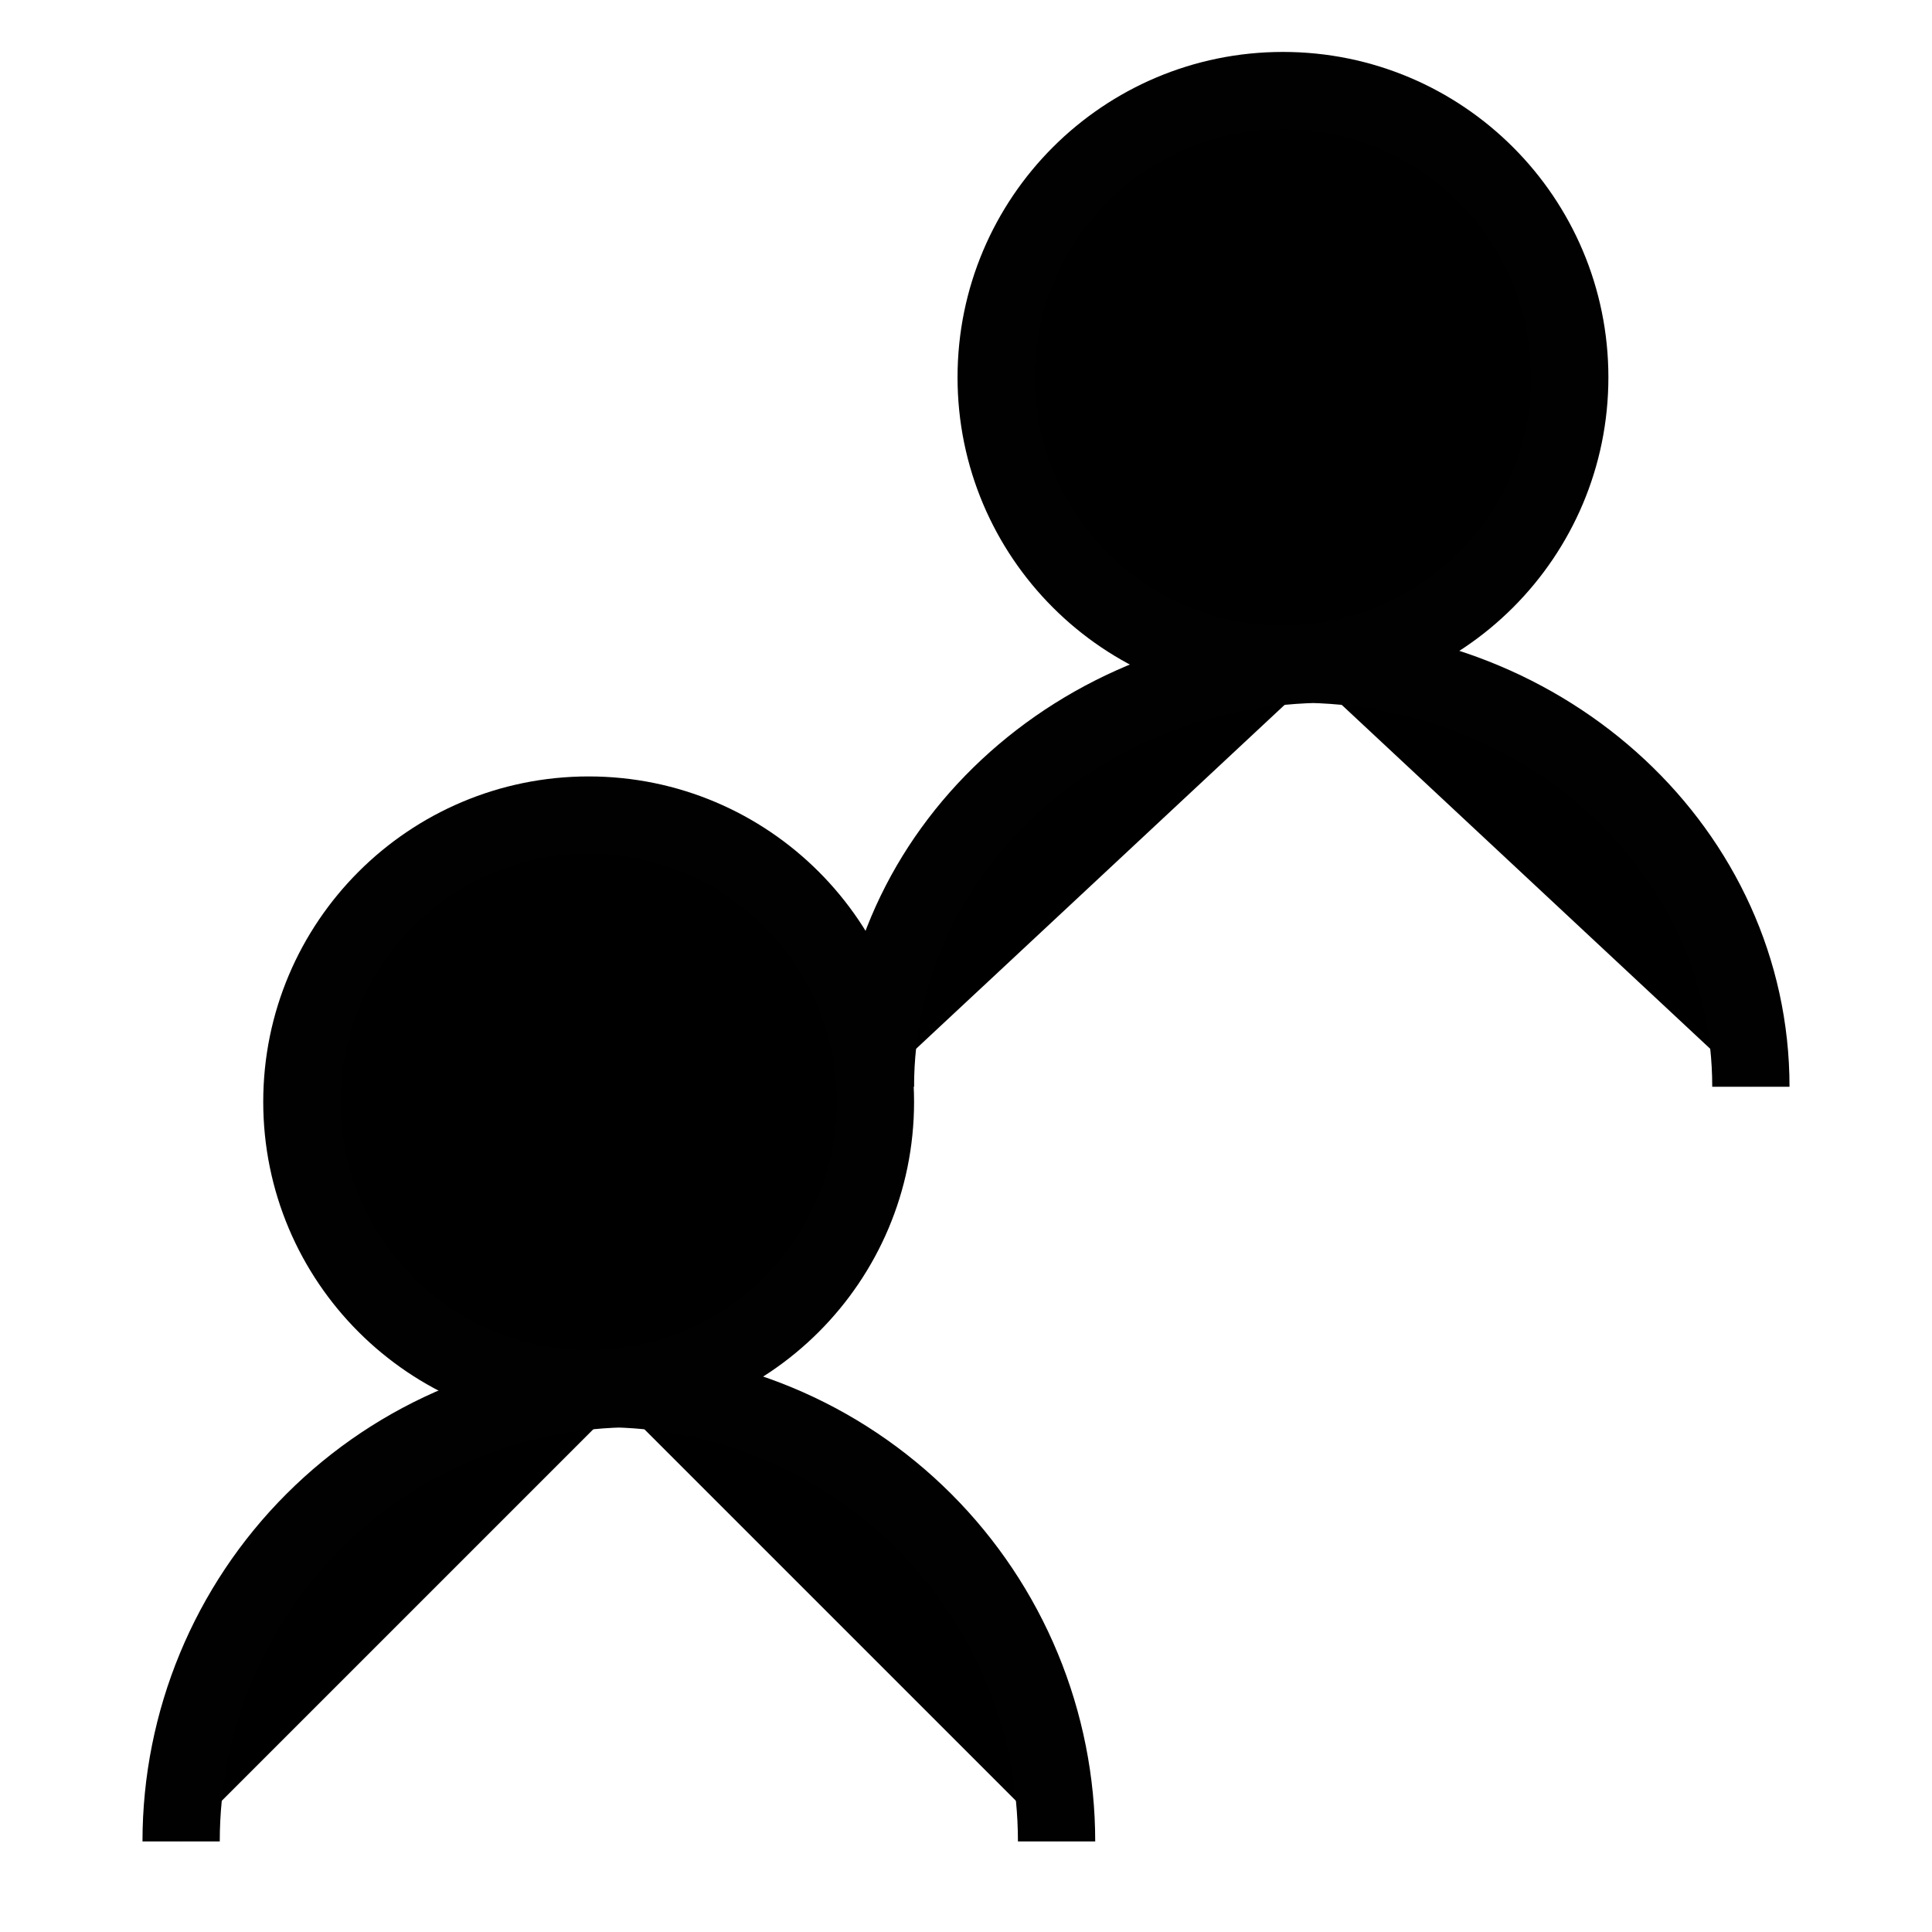
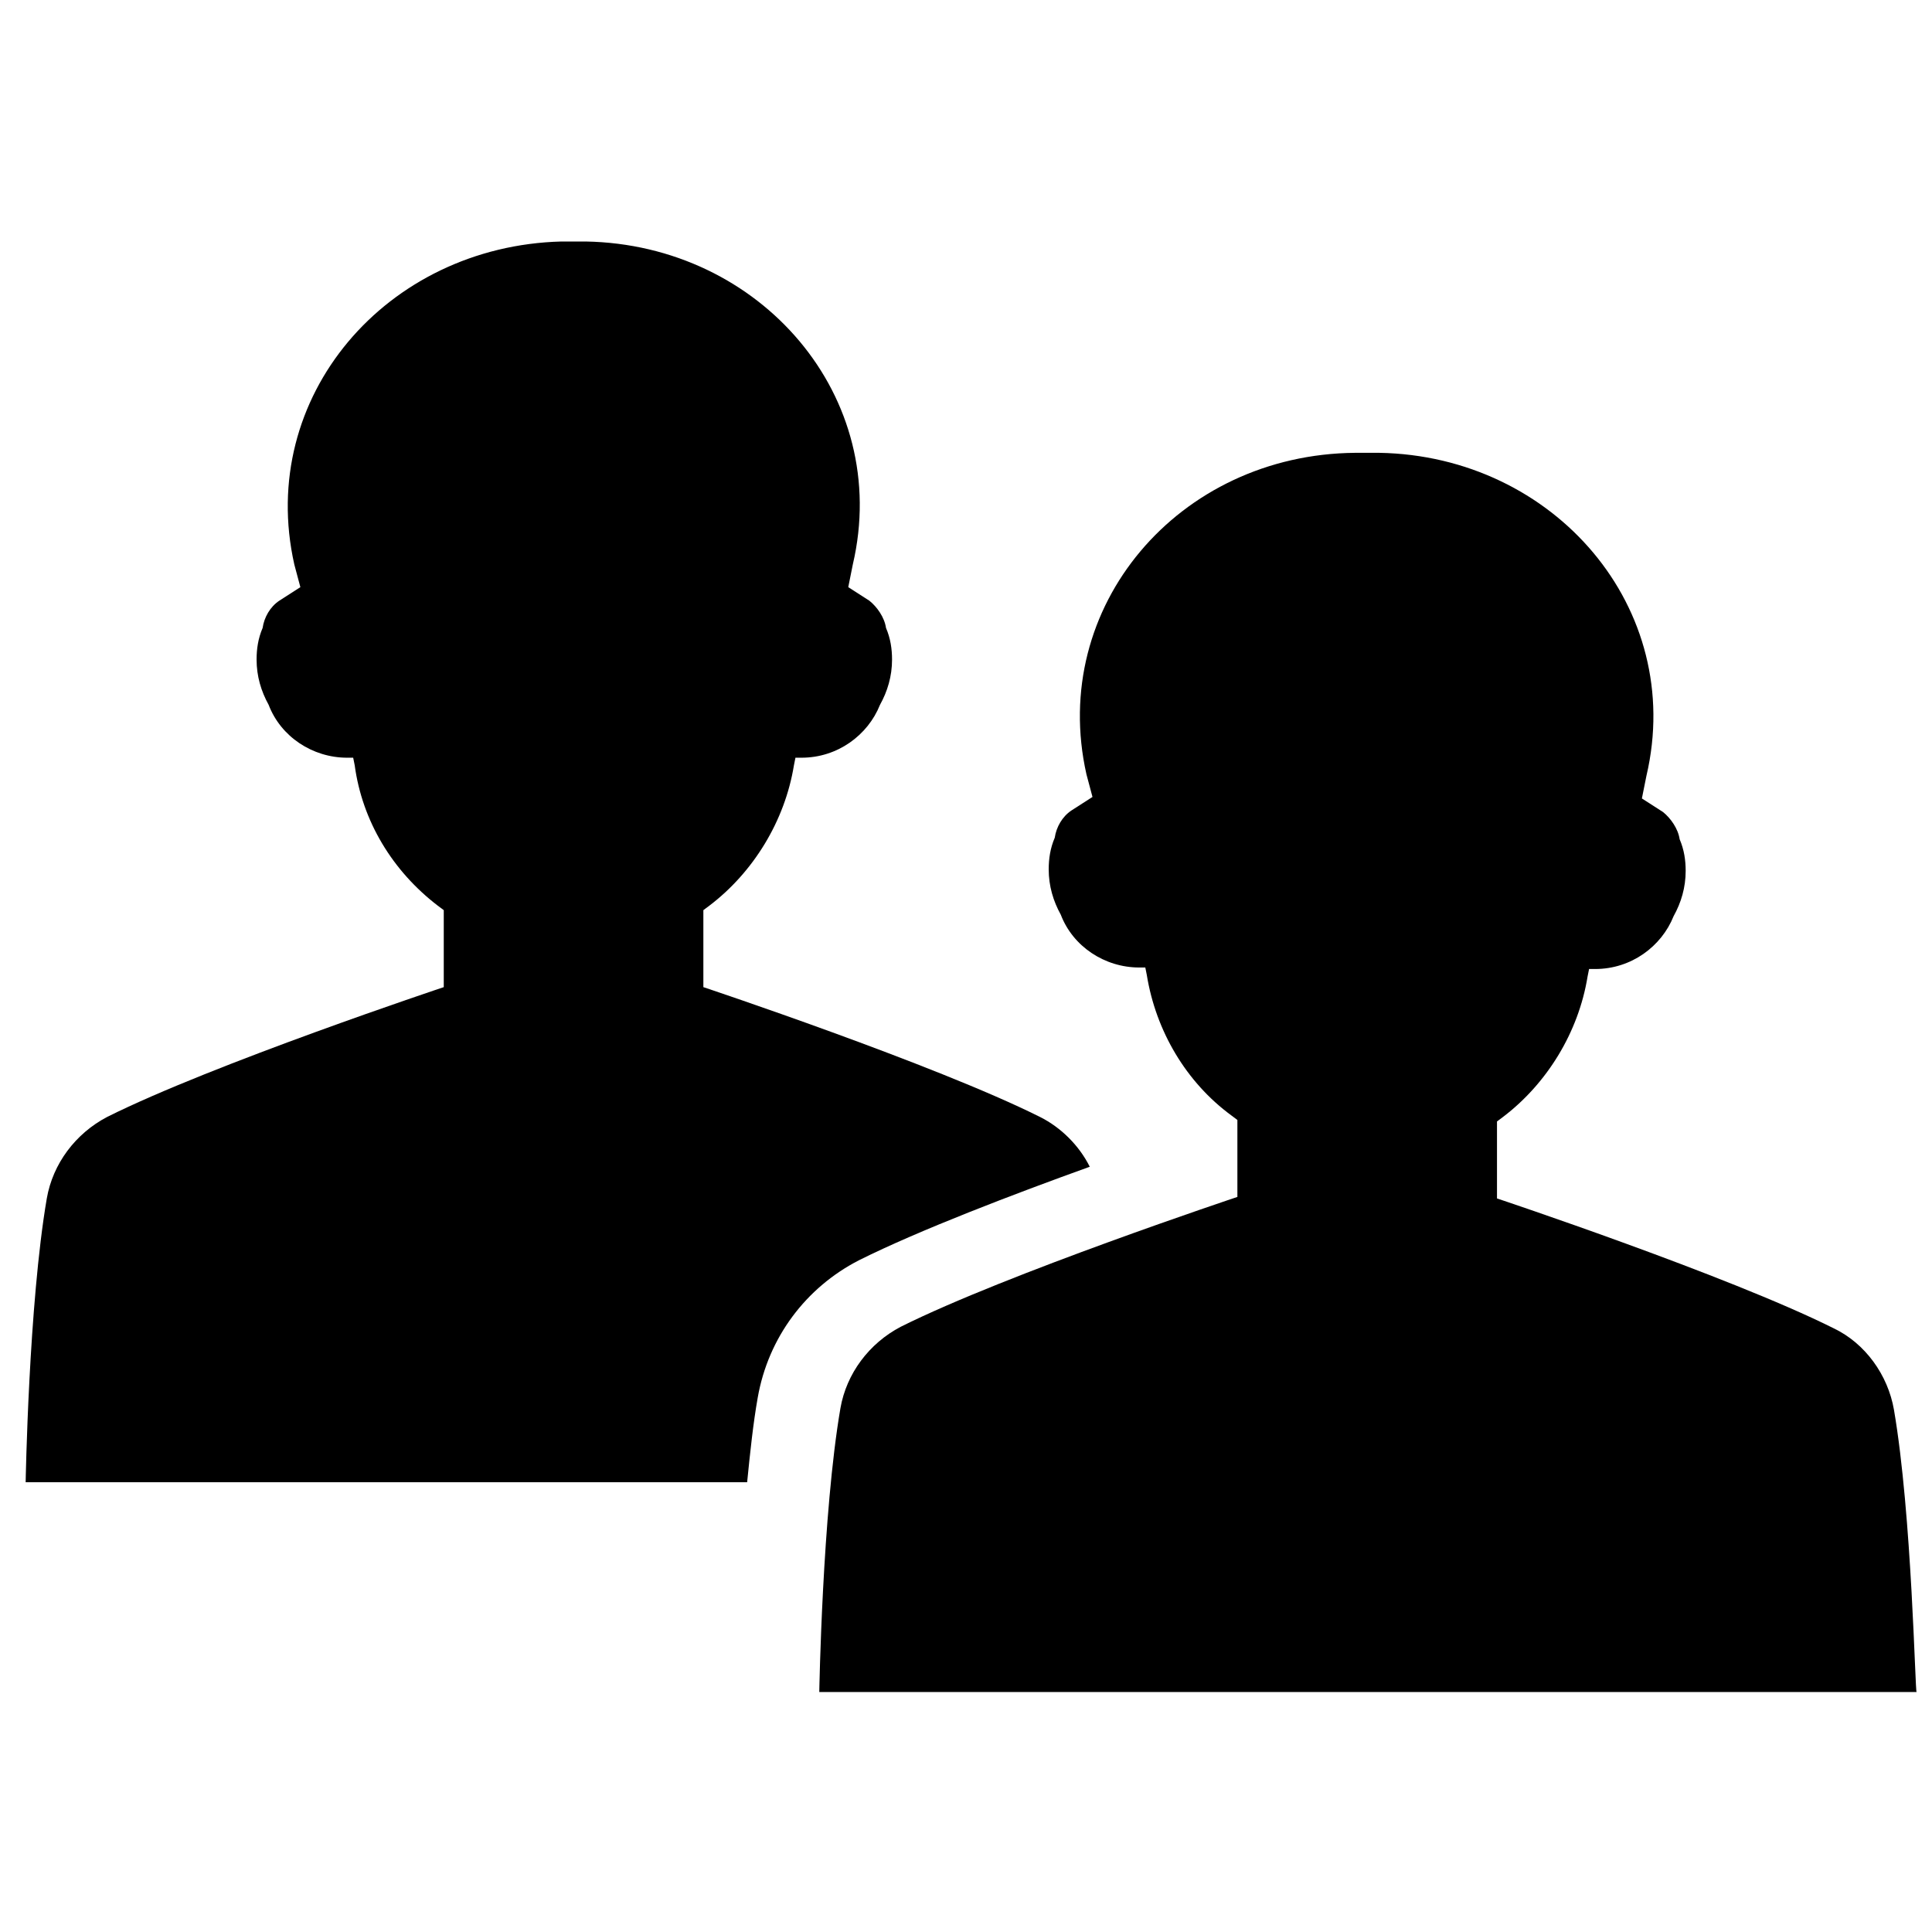
<svg xmlns="http://www.w3.org/2000/svg" width="100" height="100" viewBox="0 0 100 100">
-   <path d="M30.469 71.875C38.667 71.875 45.312 65.229 45.312 57.031C45.312 48.833 38.667 42.188 30.469 42.188C22.271 42.188 15.625 48.833 15.625 57.031C15.625 65.229 22.271 71.875 30.469 71.875Z" stroke="#010101" stroke-width="4" stroke-miterlimit="10" />
-   <path d="M9.375 95.312C9.375 89.097 11.844 83.135 16.24 78.74C20.635 74.344 26.596 71.875 32.812 71.875M54.688 95.312C54.688 92.235 54.081 89.187 52.903 86.343C51.726 83.5 49.999 80.916 47.823 78.74C45.646 76.563 43.063 74.837 40.219 73.659C37.376 72.481 34.328 71.875 31.25 71.875" stroke="#010101" stroke-width="4" stroke-miterlimit="10" />
-   <path d="M66.406 34.375C74.604 34.375 81.25 27.729 81.25 19.531C81.25 11.333 74.604 4.688 66.406 4.688C58.208 4.688 51.562 11.333 51.562 19.531C51.562 27.729 58.208 34.375 66.406 34.375Z" stroke="#010101" stroke-width="4" stroke-miterlimit="10" />
-   <path d="M45.312 56.25C45.312 44.156 55.797 34.375 68.75 34.375M90.625 56.25C90.625 44.156 80.141 34.375 67.188 34.375" stroke="#010101" stroke-width="4" stroke-miterlimit="10" />
+   <path d="M98.031 72.969C97.719 71.172 96.547 69.531 94.906 68.75C89.438 66.016 77.484 62.031 77.484 62.031V58.047L77.797 57.812C80.062 56.094 81.703 53.438 82.172 50.547L82.25 50.156H82.562C84.438 50.156 86 48.984 86.625 47.422C87.016 46.719 87.25 45.938 87.25 45.078C87.25 44.531 87.172 43.984 86.938 43.438C86.859 42.891 86.469 42.344 86.078 42.031L84.984 41.328L85.219 40.156C87.25 31.484 80.453 23.594 71.391 23.438C71.156 23.438 70.922 23.438 70.766 23.438C70.531 23.438 70.297 23.438 70.141 23.438C61 23.516 54.281 31.406 56.234 40.078L56.547 41.25L55.453 41.953C54.984 42.266 54.672 42.812 54.594 43.359C54.359 43.906 54.281 44.453 54.281 45C54.281 45.859 54.516 46.641 54.906 47.344C55.531 48.984 57.172 50.078 58.969 50.078H59.281L59.359 50.469C59.828 53.359 61.391 56.016 63.734 57.734L64.047 57.969V61.953C64.047 61.953 52.094 65.938 46.625 68.672C44.984 69.531 43.812 71.094 43.5 72.891C42.562 78.359 42.406 87.578 42.406 87.578H99.203C99.125 87.656 98.969 78.438 98.031 72.969Z" />
+   <path d="M44.453 65.234C47.578 63.672 52.5 61.797 56.406 60.391C55.859 59.297 54.922 58.359 53.828 57.812C48.359 55.078 36.406 51.094 36.406 51.094V47.109L36.719 46.875C38.984 45.156 40.625 42.5 41.094 39.609L41.172 39.219H41.484C43.359 39.219 44.922 38.047 45.547 36.484C45.938 35.781 46.172 35 46.172 34.141C46.172 33.594 46.094 33.047 45.859 32.5C45.781 31.953 45.391 31.406 45 31.094L43.906 30.391L44.141 29.219C46.172 20.547 39.375 12.656 30.312 12.5C30.078 12.5 29.844 12.5 29.688 12.5C29.453 12.5 29.219 12.5 29.062 12.5C20 12.734 13.281 20.547 15.234 29.219L15.547 30.391L14.453 31.094C13.984 31.406 13.672 31.953 13.594 32.5C13.359 33.047 13.281 33.594 13.281 34.141C13.281 35 13.516 35.781 13.906 36.484C14.531 38.125 16.172 39.219 17.969 39.219H18.281L18.359 39.609C18.75 42.5 20.312 45.078 22.656 46.875L22.969 47.109V51.094C22.969 51.094 11.016 55.078 5.547 57.812C3.906 58.672 2.734 60.234 2.422 62.031C1.484 67.5 1.328 76.719 1.328 76.719H38.672C38.828 75.156 38.984 73.672 39.219 72.344C39.766 69.219 41.719 66.641 44.453 65.234Z" />
</svg>
